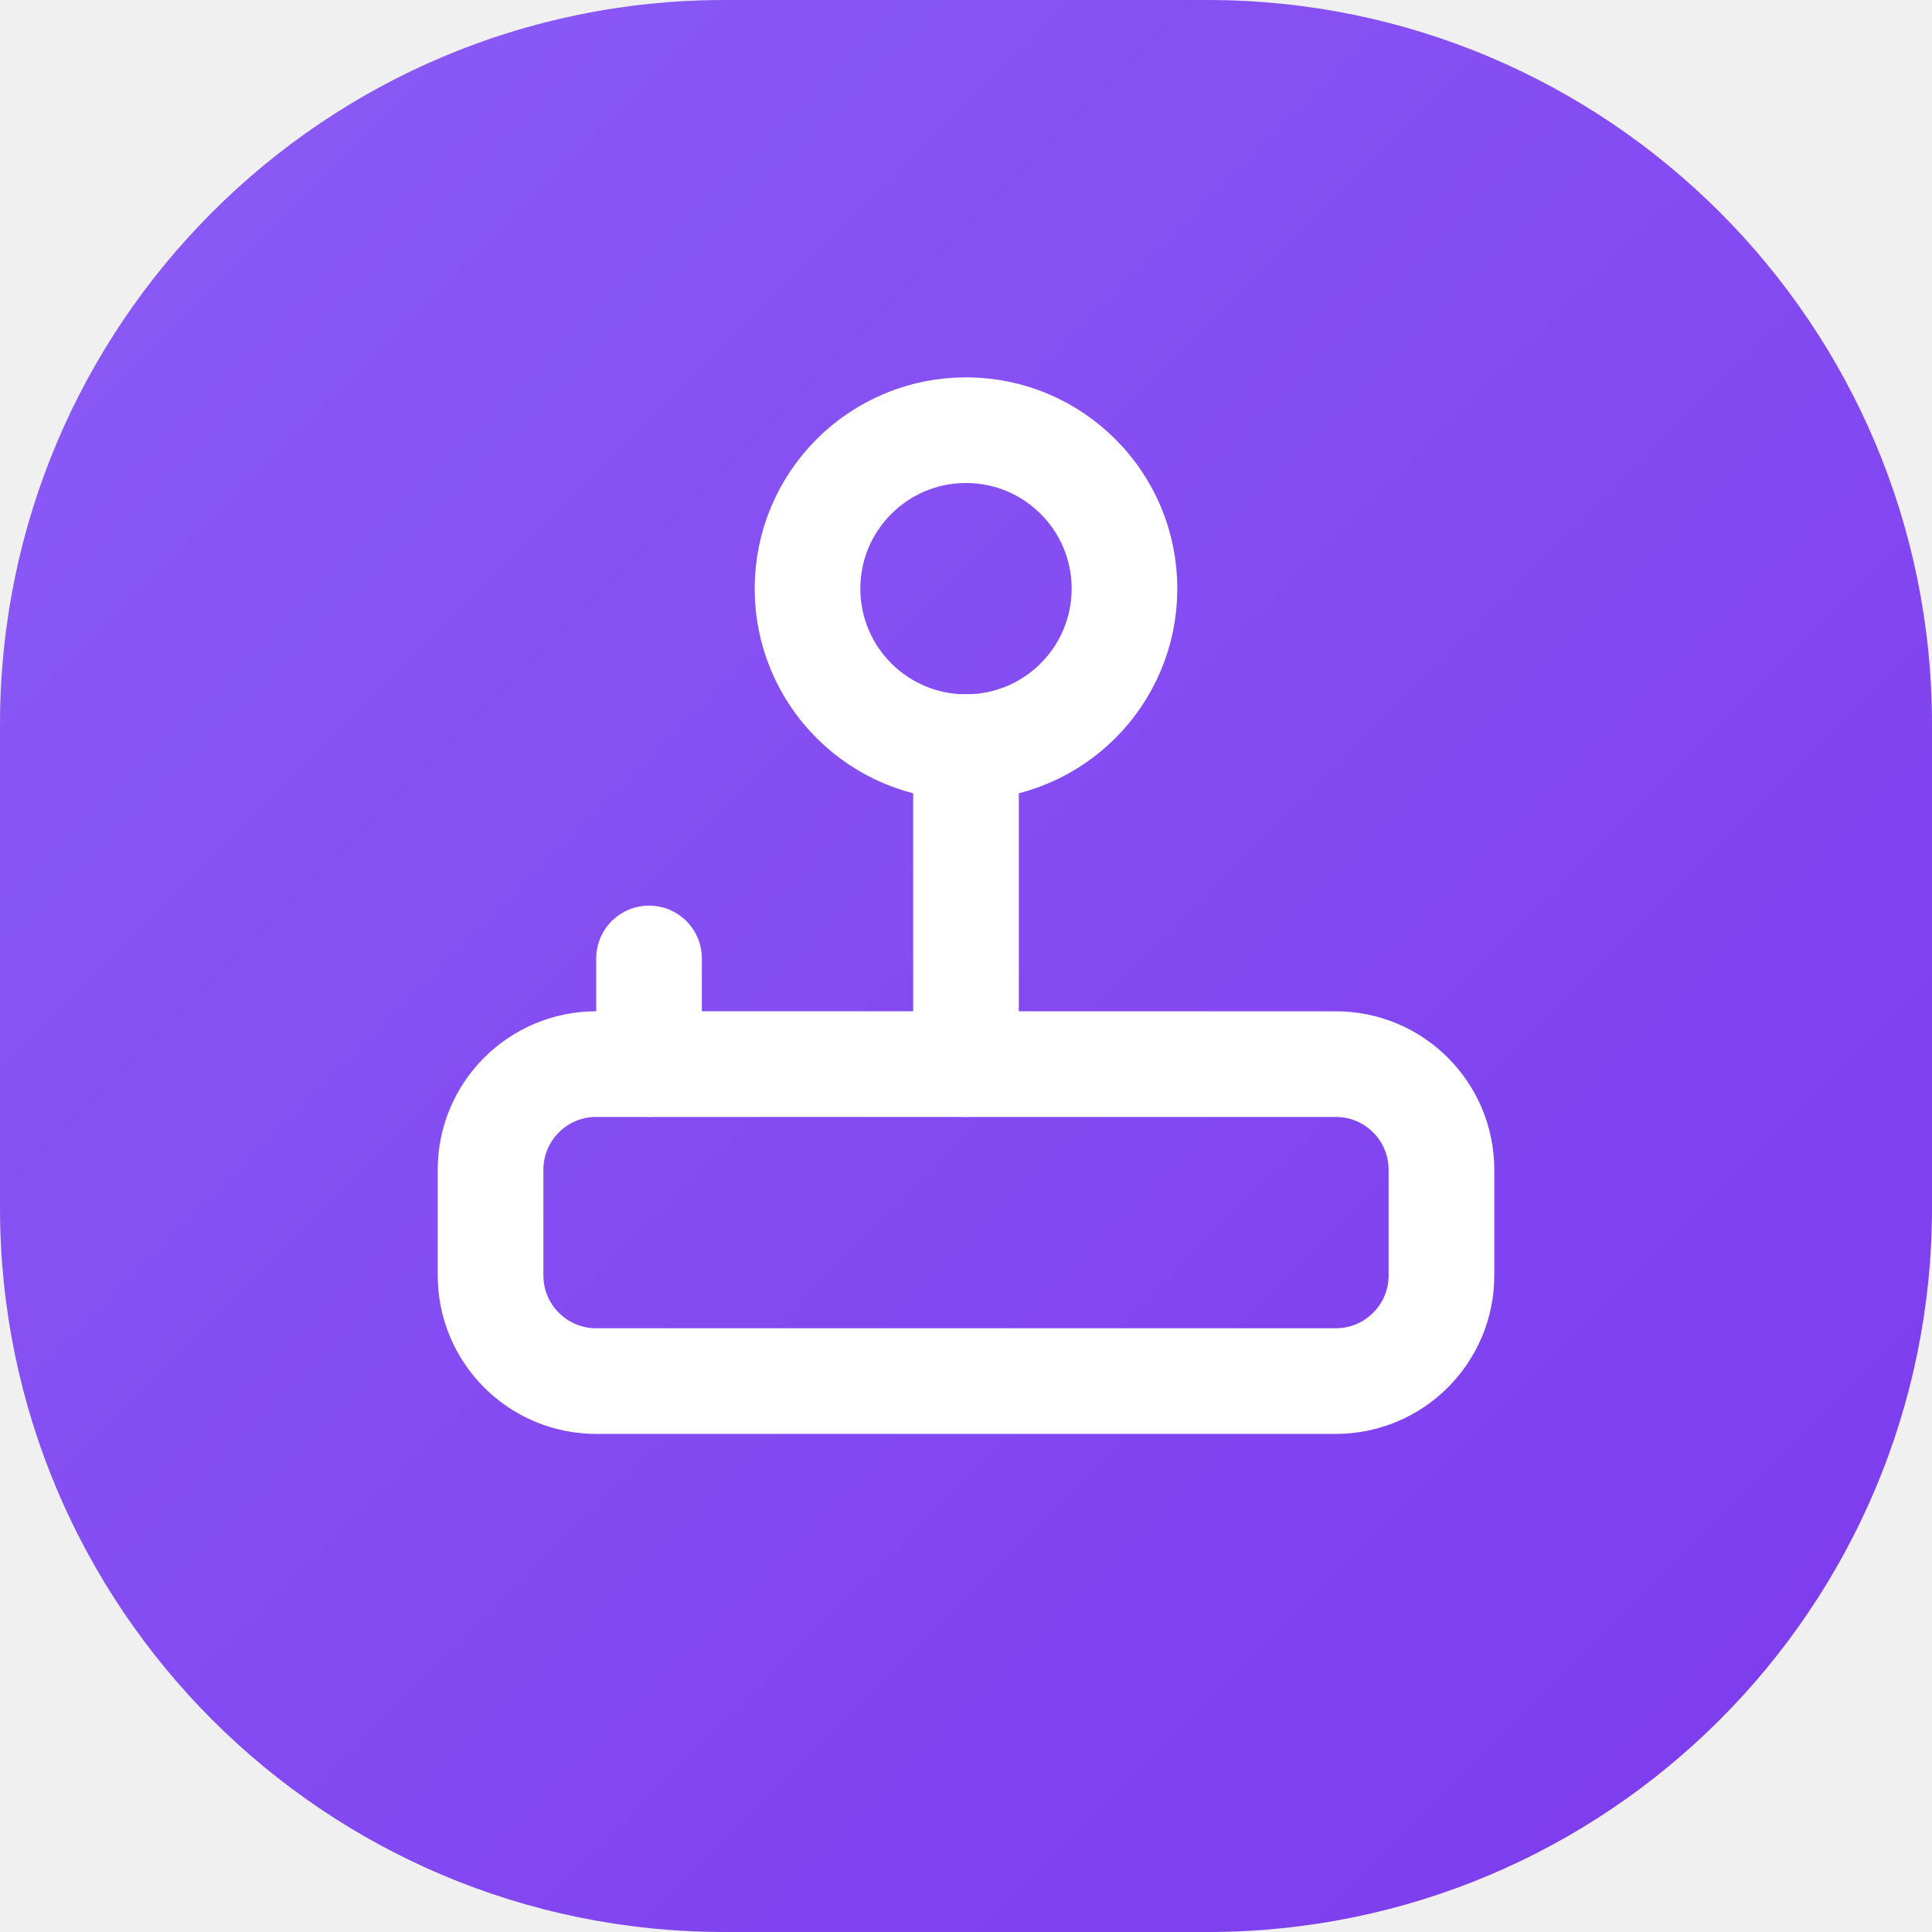
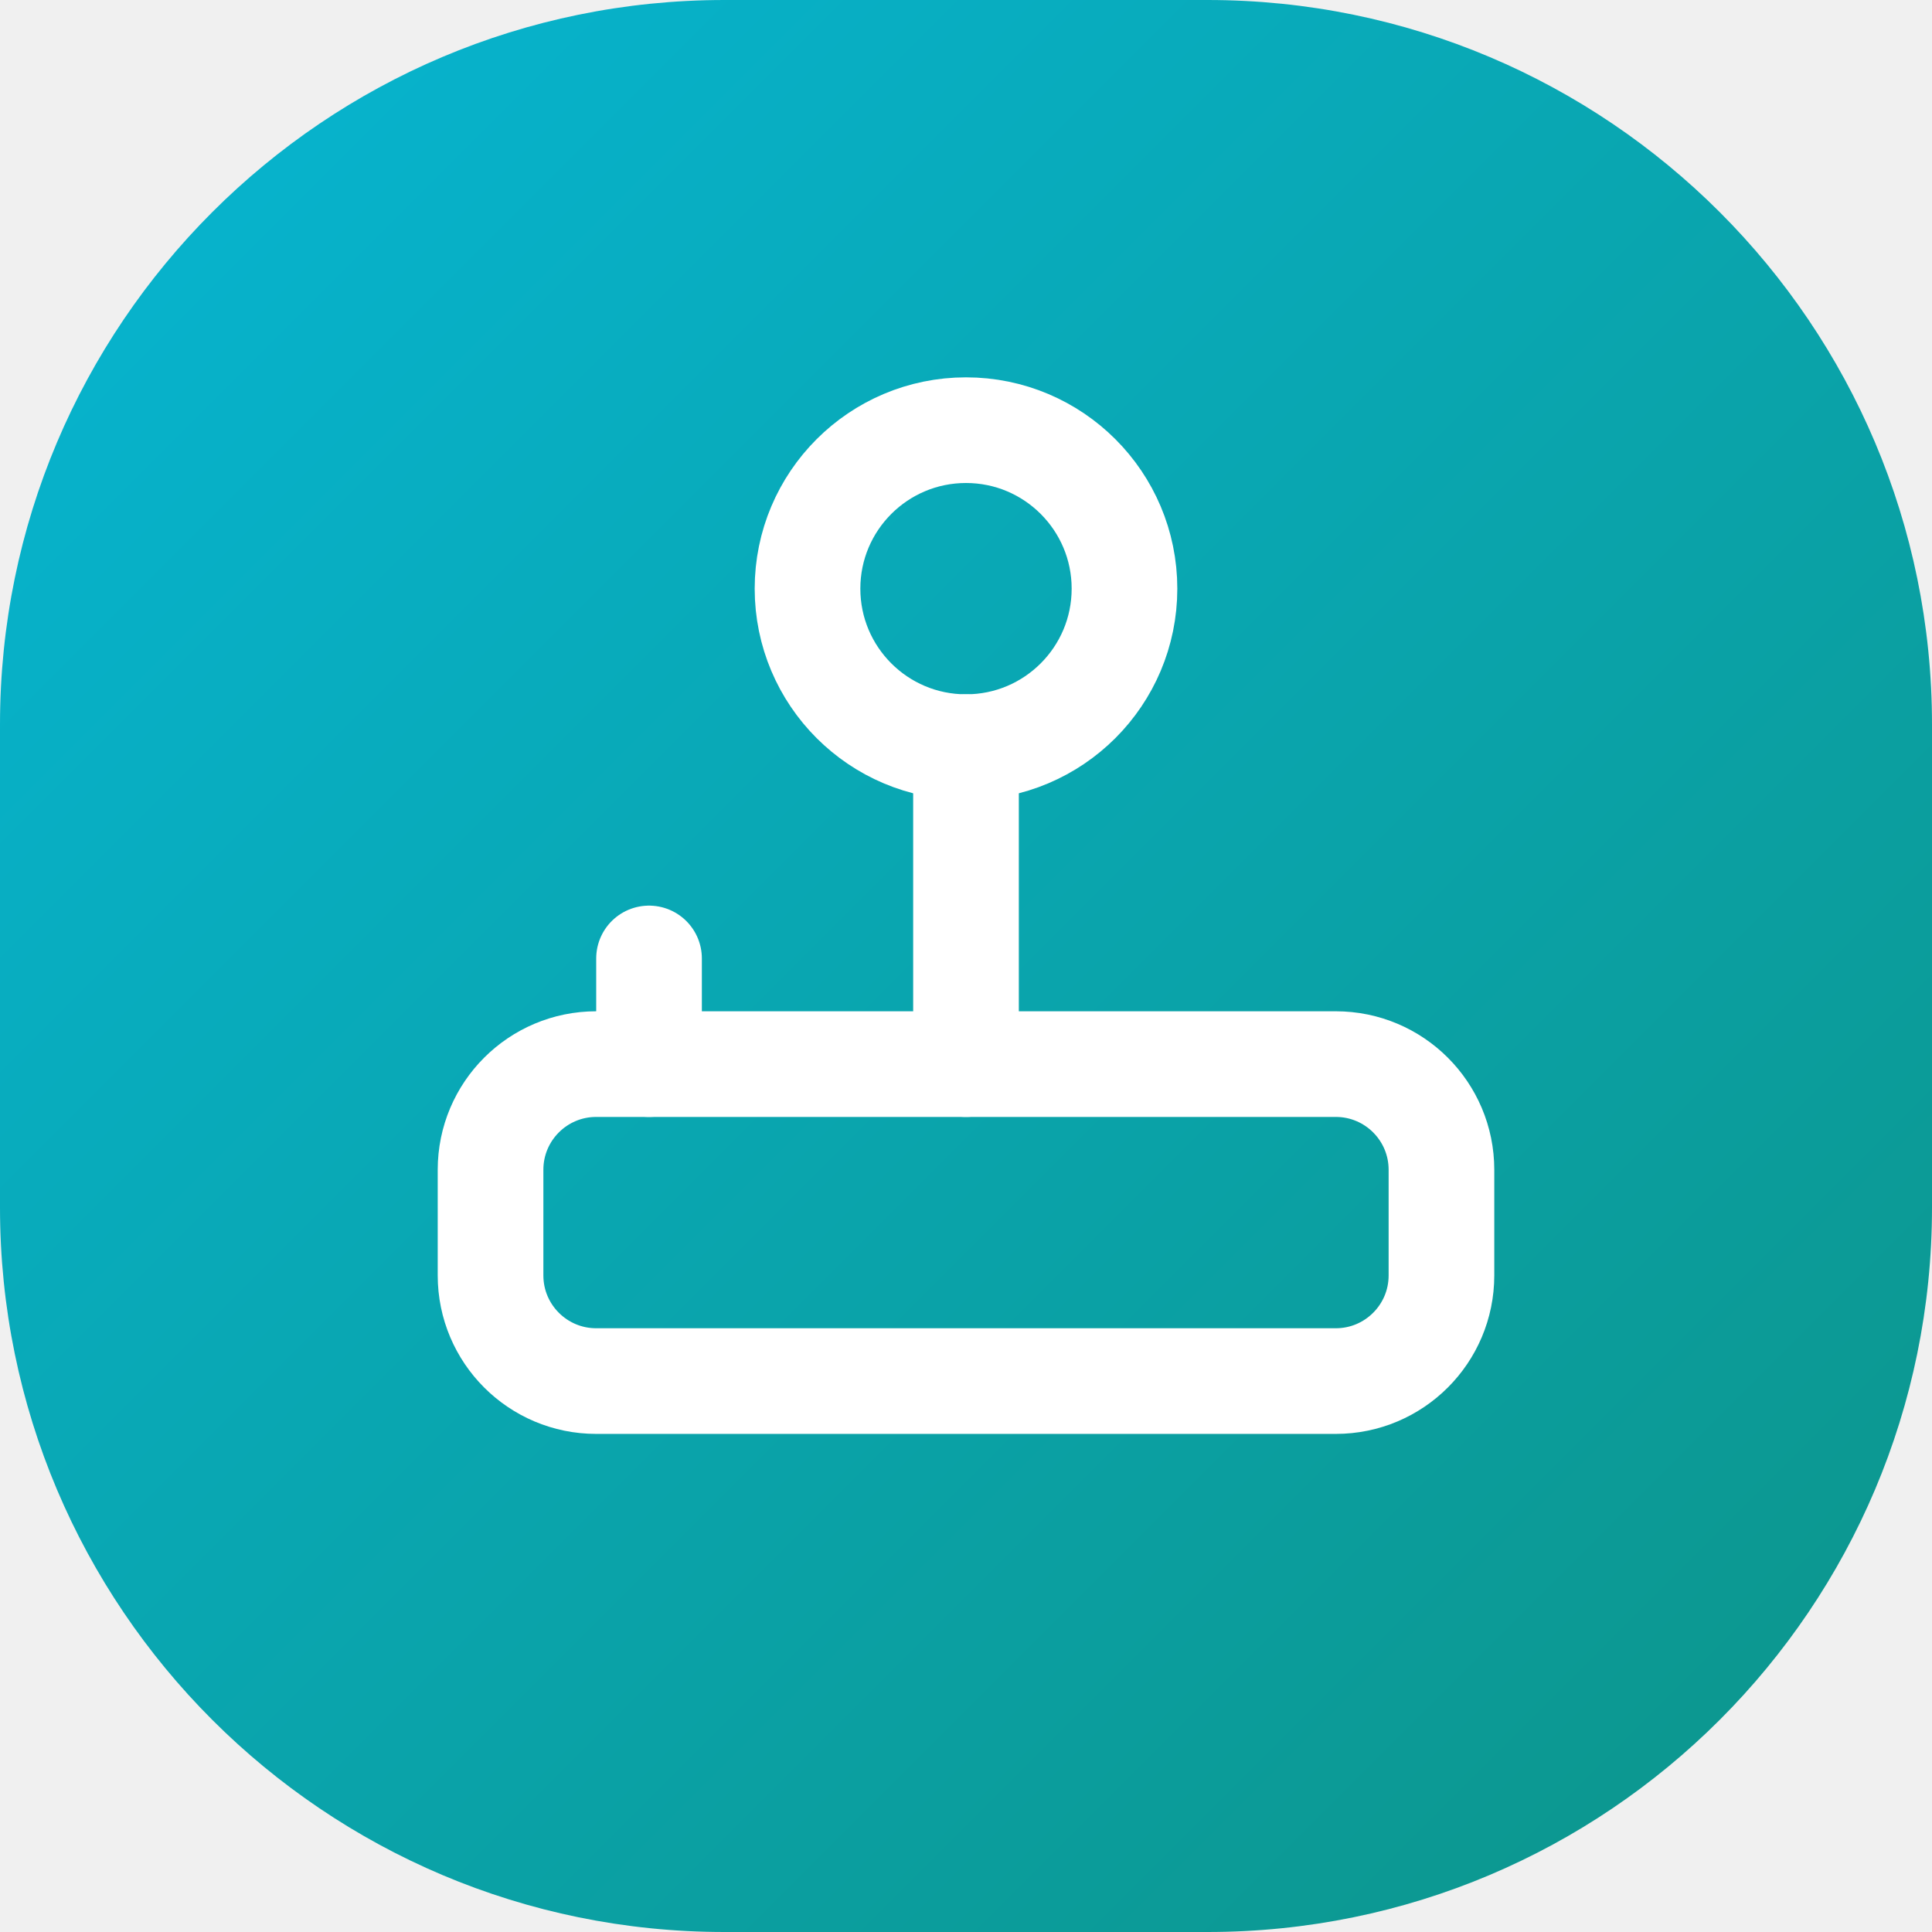
<svg xmlns="http://www.w3.org/2000/svg" viewBox="0 0 128 128">
  <defs>
    <linearGradient id="bg" x1="0" y1="0" x2="1" y2="1">
-       <stop offset="0%" stop-color="#8b5cf6" />
-       <stop offset="100%" stop-color="#7c3aed" />
+       <stop offset="0%" stop-color="#06b6d4" />
+       <stop offset="100%" stop-color="#0d9488" />
    </linearGradient>
  </defs>
  <rect width="128" height="128" rx="48" fill="url(#bg)" />
  <g transform="translate(22,18) scale(3.5)" fill="none" stroke="#fff" stroke-width="2" stroke-linecap="round" stroke-linejoin="round">
    <path d="M21 17a2 2 0 0 0-2-2H5a2 2 0 0 0-2 2v2a2 2 0 0 0 2 2h14a2 2 0 0 0 2-2v-2Z" />
    <path d="M6 15v-2" />
    <path d="M12 15V9" />
    <circle cx="12" cy="6" r="3" />
  </g>
</svg>
